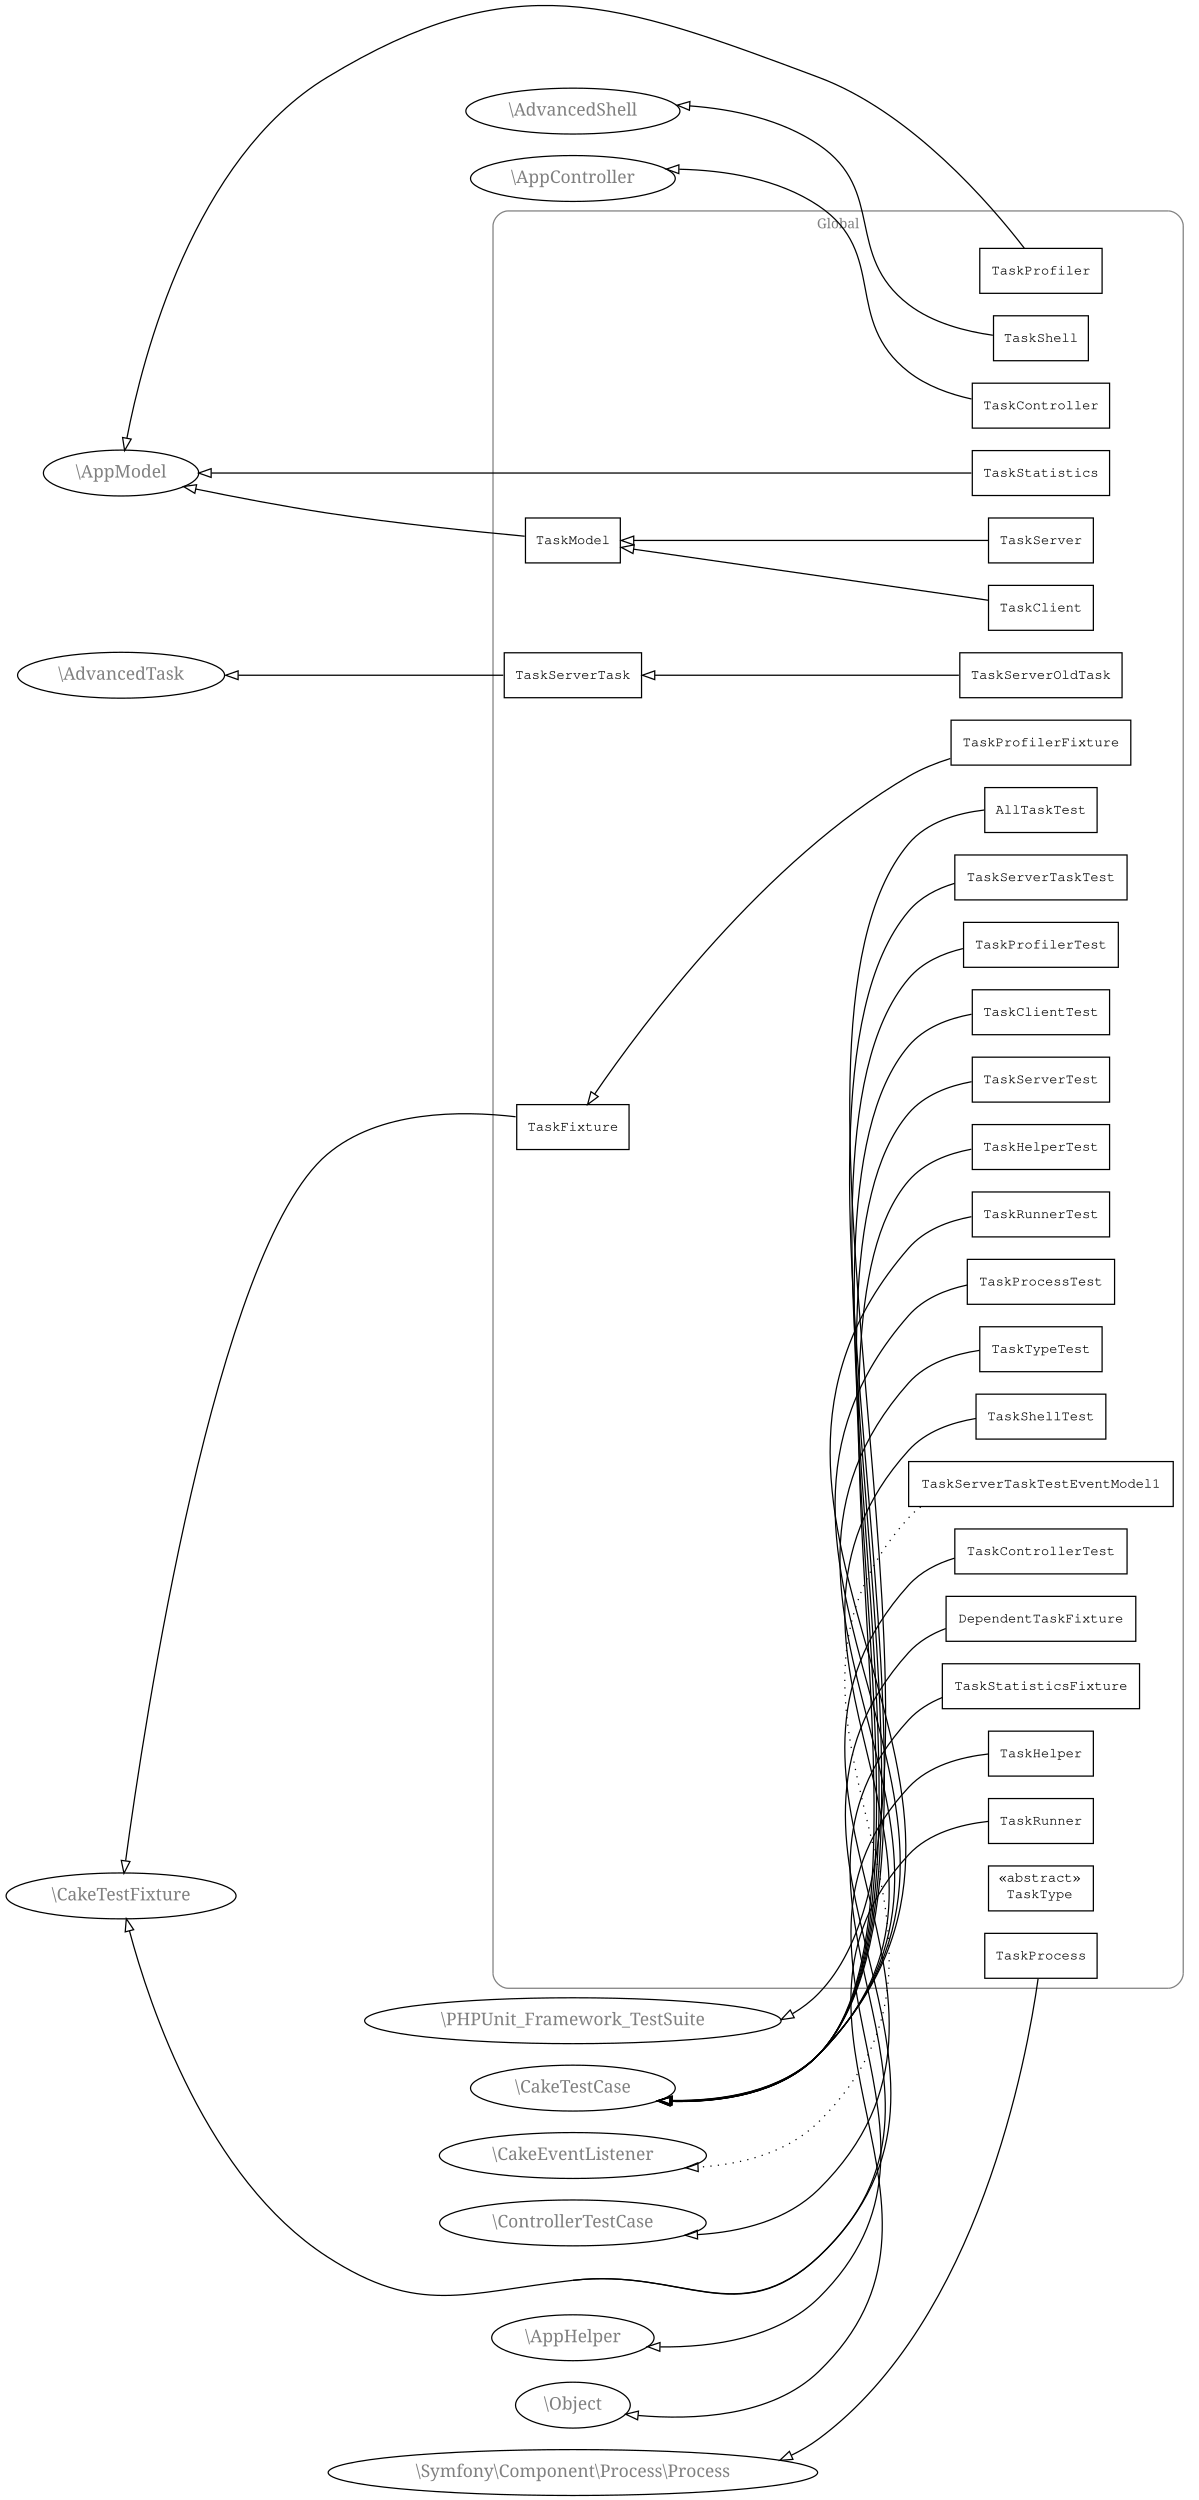
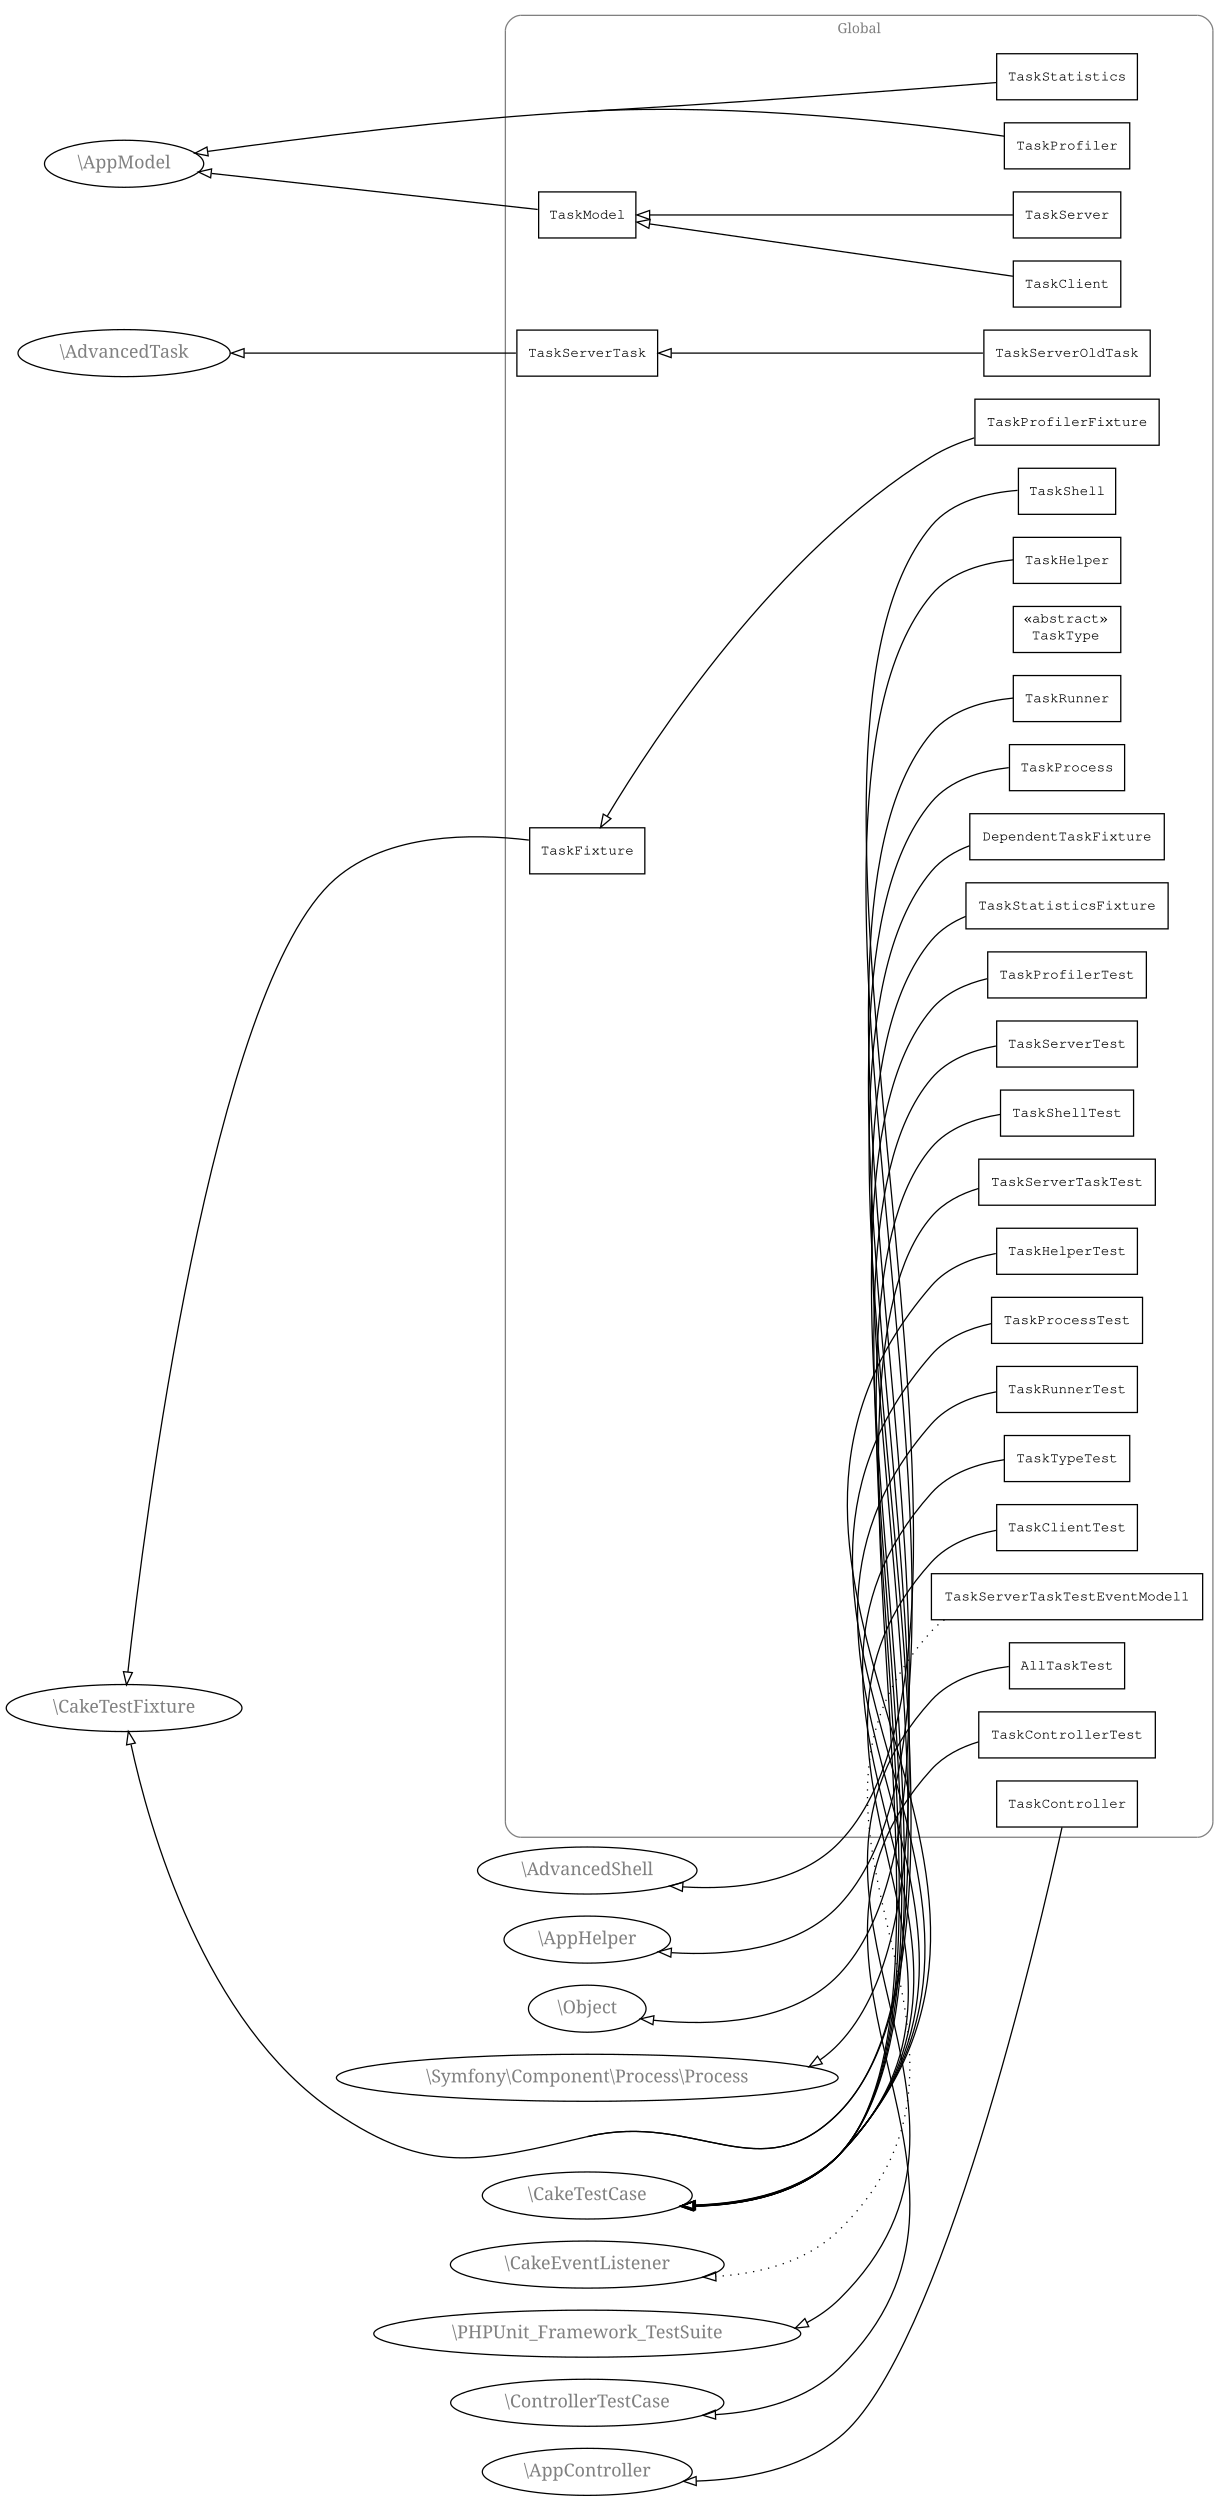
- <svg xmlns="http://www.w3.org/2000/svg" width="960pt" height="2003pt" viewBox="0.00 0.00 960.00 2003.01">
-   <g id="graph1" class="graph" transform="scale(1 1) rotate(0) translate(4 1999.01)">
-     <polygon fill="white" stroke="white" points="-4,5 -4,-1999.01 957,-1999.01 957,5 -4,5" />
+ <svg xmlns="http://www.w3.org/2000/svg" width="960pt" height="1954pt" viewBox="0.00 0.00 960.00 1954.00">
+   <g id="graph1" class="graph" transform="scale(1 1) rotate(0) translate(4 1950)">
+     <polygon fill="white" stroke="white" points="-4,5 -4,-1950 957,-1950 957,5 -4,5" />
    <g id="graph2" class="cluster">
-       <polyline fill="none" stroke="gray" points="403,-406 932,-406 " />
-       <path fill="none" stroke="gray" d="M932,-406C938,-406 944,-412 944,-418" />
-       <polyline fill="none" stroke="gray" points="944,-418 944,-1818 " />
-       <path fill="none" stroke="gray" d="M944,-1818C944,-1824 938,-1830 932,-1830" />
-       <polyline fill="none" stroke="gray" points="932,-1830 403,-1830 " />
-       <path fill="none" stroke="gray" d="M403,-1830C397,-1830 391,-1824 391,-1818" />
-       <polyline fill="none" stroke="gray" points="391,-1818 391,-418 " />
-       <path fill="none" stroke="gray" d="M391,-418C391,-412 397,-406 403,-406" />
-       <text text-anchor="middle" x="667.5" y="-1816.1" font-family="Times Roman,serif" font-size="11.00" fill="gray">Global</text>
+       <polyline fill="none" stroke="gray" points="403,-514 932,-514 " />
+       <path fill="none" stroke="gray" d="M932,-514C938,-514 944,-520 944,-526" />
+       <polyline fill="none" stroke="gray" points="944,-526 944,-1926 " />
+       <path fill="none" stroke="gray" d="M944,-1926C944,-1932 938,-1938 932,-1938" />
+       <polyline fill="none" stroke="gray" points="932,-1938 403,-1938 " />
+       <path fill="none" stroke="gray" d="M403,-1938C397,-1938 391,-1932 391,-1926" />
+       <polyline fill="none" stroke="gray" points="391,-1926 391,-526 " />
+       <path fill="none" stroke="gray" d="M391,-526C391,-520 397,-514 403,-514" />
+       <text text-anchor="middle" x="667.5" y="-1924.1" font-family="Times Roman,serif" font-size="11.00" fill="gray">Global</text>
    </g>
    <g id="node2" class="node">
-       <polygon fill="none" stroke="black" points="868,-1746 792,-1746 792,-1710 868,-1710 868,-1746" />
-       <text text-anchor="middle" x="830" y="-1725.1" font-family="Courier,monospace" font-size="11.00">TaskShell</text>
+       <polygon fill="none" stroke="black" points="493,-1800 417,-1800 417,-1764 493,-1764 493,-1800" />
+       <text text-anchor="middle" x="455" y="-1779.1" font-family="Courier,monospace" font-size="11.00">TaskModel</text>
    </g>
    <g id="node32" class="node">
-       <ellipse fill="none" stroke="black" cx="455" cy="-1910" rx="85.768" ry="18.385" />
-       <text text-anchor="middle" x="455" y="-1906.4" font-family="Times Roman,serif" font-size="14.00" fill="gray">\AdvancedShell</text>
+       <ellipse fill="none" stroke="black" cx="93" cy="-1822" rx="62.225" ry="18.385" />
+       <text text-anchor="middle" x="93" y="-1818.4" font-family="Times Roman,serif" font-size="14.00" fill="gray">\AppModel</text>
    </g>
    <g id="edge3" class="edge">
-       <path fill="none" stroke="black" d="M791.47,-1730.41C769.793,-1733.46 743.293,-1740.21 724,-1755 672.193,-1794.7 705.97,-1846.29 652,-1883 622.124,-1903.32 583.746,-1911.54 548.813,-1914.15" />
-       <polygon fill="none" stroke="black" points="548.352,-1910.68 538.58,-1914.77 548.773,-1917.66 548.352,-1910.68" />
+       <path fill="none" stroke="black" d="M416.26,-1786.28C355.463,-1793 236.82,-1806.11 161.416,-1814.44" />
+       <polygon fill="none" stroke="black" points="160.629,-1811.01 151.074,-1815.58 161.398,-1817.96 160.629,-1811.01" />
    </g>
    <g id="node3" class="node">
-       <polygon fill="none" stroke="black" points="510,-1476 400,-1476 400,-1440 510,-1440 510,-1476" />
-       <text text-anchor="middle" x="455" y="-1455.1" font-family="Courier,monospace" font-size="11.00">TaskServerTask</text>
-     </g>
-     <g id="node34" class="node">
-       <ellipse fill="none" stroke="black" cx="93" cy="-1458" rx="82.939" ry="18.385" />
-       <text text-anchor="middle" x="93" y="-1454.4" font-family="Times Roman,serif" font-size="14.00" fill="gray">\AdvancedTask</text>
+       <polygon fill="none" stroke="black" points="872,-1800 788,-1800 788,-1764 872,-1764 872,-1800" />
+       <text text-anchor="middle" x="830" y="-1779.1" font-family="Courier,monospace" font-size="11.00">TaskServer</text>
    </g>
    <g id="edge5" class="edge">
-       <path fill="none" stroke="black" d="M399.231,-1458C342.732,-1458 254.302,-1458 186.965,-1458" />
-       <polygon fill="none" stroke="black" points="186.769,-1454.5 176.769,-1458 186.769,-1461.5 186.769,-1454.5" />
+       <path fill="none" stroke="black" d="M787.712,-1782C717.645,-1782 577.87,-1782 503.756,-1782" />
+       <polygon fill="none" stroke="black" points="503.748,-1778.5 493.748,-1782 503.748,-1785.5 503.748,-1778.5" />
    </g>
    <g id="node4" class="node">
-       <polygon fill="none" stroke="black" points="895,-1476 765,-1476 765,-1440 895,-1440 895,-1476" />
-       <text text-anchor="middle" x="830" y="-1455.1" font-family="Courier,monospace" font-size="11.00">TaskServerOldTask</text>
+       <polygon fill="none" stroke="black" points="885,-1908 775,-1908 775,-1872 885,-1872 885,-1908" />
+       <text text-anchor="middle" x="830" y="-1887.1" font-family="Courier,monospace" font-size="11.00">TaskStatistics</text>
    </g>
    <g id="edge7" class="edge">
-       <path fill="none" stroke="black" d="M764.251,-1458C695.82,-1458 589.27,-1458 520.815,-1458" />
-       <polygon fill="none" stroke="black" points="520.584,-1454.5 510.584,-1458 520.584,-1461.5 520.584,-1454.5" />
+       <path fill="none" stroke="black" d="M774.441,-1885.46C701.264,-1879.6 568.557,-1869.41 455,-1863" />
    </g>
    <g id="node5" class="node">
-       <polygon fill="none" stroke="black" points="885,-1692 775,-1692 775,-1656 885,-1656 885,-1692" />
-       <text text-anchor="middle" x="830" y="-1671.1" font-family="Courier,monospace" font-size="11.00">TaskController</text>
-     </g>
-     <g id="node37" class="node">
-       <ellipse fill="none" stroke="black" cx="455" cy="-1856" rx="82.024" ry="18.385" />
-       <text text-anchor="middle" x="455" y="-1852.4" font-family="Times Roman,serif" font-size="14.00" fill="gray">\AppController</text>
+       <polygon fill="none" stroke="black" points="879,-1854 781,-1854 781,-1818 879,-1818 879,-1854" />
+       <text text-anchor="middle" x="830" y="-1833.1" font-family="Courier,monospace" font-size="11.00">TaskProfiler</text>
    </g>
    <g id="edge9" class="edge">
-       <path fill="none" stroke="black" d="M774.39,-1679.32C756.881,-1683.19 738.38,-1689.79 724,-1701 670.982,-1742.32 707.744,-1796.44 652,-1834 619.652,-1855.8 577.33,-1862.6 540.208,-1863.42" />
-       <polygon fill="none" stroke="black" points="539.861,-1859.93 529.889,-1863.5 539.915,-1866.93 539.861,-1859.93" />
+       <path fill="none" stroke="black" d="M780.891,-1843.56C709.279,-1853.67 571.978,-1869.6 455,-1863" />
+       <path fill="none" stroke="black" d="M455,-1863C351.025,-1857.13 231.048,-1841.85 158.666,-1831.69" />
+       <polygon fill="none" stroke="black" points="158.731,-1828.17 148.339,-1830.23 157.751,-1835.1 158.731,-1828.17" />
    </g>
    <g id="node6" class="node">
-       <polygon fill="none" stroke="black" points="879,-1800 781,-1800 781,-1764 879,-1764 879,-1800" />
-       <text text-anchor="middle" x="830" y="-1779.1" font-family="Courier,monospace" font-size="11.00">TaskProfiler</text>
-     </g>
-     <g id="node39" class="node">
-       <ellipse fill="none" stroke="black" cx="93" cy="-1620" rx="62.225" ry="18.385" />
-       <text text-anchor="middle" x="93" y="-1616.4" font-family="Times Roman,serif" font-size="14.00" fill="gray">\AppModel</text>
+       <polygon fill="none" stroke="black" points="872,-1746 788,-1746 788,-1710 872,-1710 872,-1746" />
+       <text text-anchor="middle" x="830" y="-1725.1" font-family="Courier,monospace" font-size="11.00">TaskClient</text>
    </g>
    <g id="edge11" class="edge">
-       <path fill="none" stroke="black" d="M816.63,-1800.23C789.954,-1834.87 726.257,-1909.2 652,-1937 488.004,-1998.4 407.702,-2027.85 258,-1937 150.98,-1872.06 110.161,-1712.57 97.669,-1647.91" />
-       <polygon fill="none" stroke="black" points="101.101,-1647.22 95.839,-1638.02 94.218,-1648.49 101.101,-1647.22" />
+       <path fill="none" stroke="black" d="M787.712,-1734.09C717.645,-1744.18 577.87,-1764.31 503.756,-1774.98" />
+       <polygon fill="none" stroke="black" points="503.147,-1771.53 493.748,-1776.42 504.145,-1778.46 503.147,-1771.53" />
    </g>
    <g id="node7" class="node">
-       <polygon fill="none" stroke="black" points="493,-1584 417,-1584 417,-1548 493,-1548 493,-1584" />
-       <text text-anchor="middle" x="455" y="-1563.1" font-family="Courier,monospace" font-size="11.00">TaskModel</text>
+       <polygon fill="none" stroke="black" points="510,-1692 400,-1692 400,-1656 510,-1656 510,-1692" />
+       <text text-anchor="middle" x="455" y="-1671.1" font-family="Courier,monospace" font-size="11.00">TaskServerTask</text>
+     </g>
+     <g id="node38" class="node">
+       <ellipse fill="none" stroke="black" cx="93" cy="-1674" rx="82.939" ry="18.385" />
+       <text text-anchor="middle" x="93" y="-1670.4" font-family="Times Roman,serif" font-size="14.00" fill="gray">\AdvancedTask</text>
    </g>
    <g id="edge13" class="edge">
-       <path fill="none" stroke="black" d="M416.376,-1569.39C376.57,-1573.1 312.773,-1579.64 258,-1588 222.991,-1593.34 184.092,-1600.81 152.86,-1607.19" />
-       <polygon fill="none" stroke="black" points="152.092,-1603.77 143.003,-1609.22 153.504,-1610.63 152.092,-1603.77" />
+       <path fill="none" stroke="black" d="M399.231,-1674C342.732,-1674 254.302,-1674 186.965,-1674" />
+       <polygon fill="none" stroke="black" points="186.769,-1670.5 176.769,-1674 186.769,-1677.5 186.769,-1670.5" />
    </g>
    <g id="node8" class="node">
-       <polygon fill="none" stroke="black" points="885,-1638 775,-1638 775,-1602 885,-1602 885,-1638" />
-       <text text-anchor="middle" x="830" y="-1617.1" font-family="Courier,monospace" font-size="11.00">TaskStatistics</text>
+       <polygon fill="none" stroke="black" points="895,-1692 765,-1692 765,-1656 895,-1656 895,-1692" />
+       <text text-anchor="middle" x="830" y="-1671.1" font-family="Courier,monospace" font-size="11.00">TaskServerOldTask</text>
    </g>
    <g id="edge15" class="edge">
-       <path fill="none" stroke="black" d="M774.303,-1620C642.656,-1620 312.344,-1620 165.419,-1620" />
-       <polygon fill="none" stroke="black" points="165.163,-1616.5 155.163,-1620 165.163,-1623.5 165.163,-1616.5" />
+       <path fill="none" stroke="black" d="M764.251,-1674C695.82,-1674 589.27,-1674 520.815,-1674" />
+       <polygon fill="none" stroke="black" points="520.584,-1670.5 510.584,-1674 520.584,-1677.5 520.584,-1670.5" />
    </g>
    <g id="node9" class="node">
-       <polygon fill="none" stroke="black" points="872,-1584 788,-1584 788,-1548 872,-1548 872,-1584" />
-       <text text-anchor="middle" x="830" y="-1563.1" font-family="Courier,monospace" font-size="11.00">TaskServer</text>
+       <polygon fill="none" stroke="black" points="868,-1584 792,-1584 792,-1548 868,-1548 868,-1584" />
+       <text text-anchor="middle" x="830" y="-1563.1" font-family="Courier,monospace" font-size="11.00">TaskShell</text>
+     </g>
+     <g id="node41" class="node">
+       <ellipse fill="none" stroke="black" cx="455" cy="-488" rx="85.768" ry="18.385" />
+       <text text-anchor="middle" x="455" y="-484.4" font-family="Times Roman,serif" font-size="14.00" fill="gray">\AdvancedShell</text>
    </g>
    <g id="edge17" class="edge">
-       <path fill="none" stroke="black" d="M787.712,-1566C717.645,-1566 577.87,-1566 503.756,-1566" />
-       <polygon fill="none" stroke="black" points="503.748,-1562.5 493.748,-1566 503.748,-1569.5 503.748,-1562.5" />
+       <path fill="none" stroke="black" d="M791.314,-1566.72C768.165,-1564.92 740.186,-1558.39 724,-1539 577.098,-1363.03 810.701,-675.404 652,-510 621.294,-477.998 571.579,-472.641 529.775,-475.212" />
+       <polygon fill="none" stroke="black" points="529.311,-471.738 519.611,-475.999 529.852,-478.717 529.311,-471.738" />
    </g>
    <g id="node10" class="node">
      <polygon fill="none" stroke="black" points="872,-1530 788,-1530 788,-1494 872,-1494 872,-1530" />
-       <text text-anchor="middle" x="830" y="-1509.1" font-family="Courier,monospace" font-size="11.00">TaskClient</text>
+       <text text-anchor="middle" x="830" y="-1509.1" font-family="Courier,monospace" font-size="11.00">TaskHelper</text>
+     </g>
+     <g id="node43" class="node">
+       <ellipse fill="none" stroke="black" cx="455" cy="-434" rx="65.054" ry="18.385" />
+       <text text-anchor="middle" x="455" y="-430.4" font-family="Times Roman,serif" font-size="14.00" fill="gray">\AppHelper</text>
    </g>
    <g id="edge19" class="edge">
-       <path fill="none" stroke="black" d="M787.712,-1518.09C717.645,-1528.18 577.87,-1548.31 503.756,-1558.98" />
-       <polygon fill="none" stroke="black" points="503.147,-1555.53 493.748,-1560.42 504.145,-1562.46 503.147,-1555.53" />
+       <path fill="none" stroke="black" d="M787.89,-1512.42C765.461,-1510.25 739.398,-1503.44 724,-1485 577.779,-1309.91 807.893,-627.538 652,-461 619.349,-426.119 564.421,-421.062 520.847,-423.777" />
+       <polygon fill="none" stroke="black" points="520.305,-420.308 510.604,-424.568 520.844,-427.287 520.305,-420.308" />
    </g>
    <g id="node11" class="node">
+       <polygon fill="none" stroke="black" points="872,-1422 788,-1422 788,-1386 872,-1386 872,-1422" />
+       <text text-anchor="middle" x="830" y="-1401.1" font-family="Courier,monospace" font-size="11.00">TaskRunner</text>
+     </g>
+     <g id="node45" class="node">
+       <ellipse fill="none" stroke="black" cx="455" cy="-380" rx="45.962" ry="18.385" />
+       <text text-anchor="middle" x="455" y="-376.4" font-family="Times Roman,serif" font-size="14.00" fill="gray">\Object</text>
+     </g>
+     <g id="edge21" class="edge">
+       <path fill="none" stroke="black" d="M787.917,-1404.39C765.498,-1402.22 739.434,-1395.41 724,-1377 585.128,-1211.37 800.02,-564.513 652,-407 615.703,-368.375 552.08,-366.369 506.967,-370.951" />
+       <polygon fill="none" stroke="black" points="506.316,-367.503 496.784,-372.128 507.119,-374.457 506.316,-367.503" />
+     </g>
+     <g id="node12" class="node">
+       <polygon fill="none" stroke="black" points="872,-1476 788,-1476 788,-1440 872,-1440 872,-1476" />
+       <text text-anchor="start" x="796" y="-1463.43" font-family="Courier,monospace" font-size="11.00">«abstract»</text>
+       <text text-anchor="start" x="802.5" y="-1450.23" font-family="Courier,monospace" font-size="11.00">TaskType</text>
+     </g>
+     <g id="node13" class="node">
      <polygon fill="none" stroke="black" points="875,-1368 785,-1368 785,-1332 875,-1332 875,-1368" />
-       <text text-anchor="middle" x="830" y="-1347.1" font-family="Courier,monospace" font-size="11.00">AllTaskTest</text>
-     </g>
-     <g id="node45" class="node">
-       <ellipse fill="none" stroke="black" cx="455" cy="-380" rx="166.877" ry="18.385" />
-       <text text-anchor="middle" x="455" y="-376.4" font-family="Times Roman,serif" font-size="14.00" fill="gray">\PHPUnit_Framework_TestSuite</text>
-     </g>
-     <g id="edge21" class="edge">
-       <path fill="none" stroke="black" d="M784.463,-1350C762.884,-1347.46 738.676,-1340.43 724,-1323 591.795,-1165.95 794.733,-549.552 652,-402 645.723,-395.511 638.663,-390.121 631.048,-385.673" />
-       <polygon fill="none" stroke="black" points="632.35,-382.404 621.866,-380.874 629.108,-388.608 632.35,-382.404" />
-     </g>
-     <g id="node12" class="node">
-       <polygon fill="none" stroke="black" points="882,-882 778,-882 778,-846 882,-846 882,-882" />
-       <text text-anchor="middle" x="830" y="-861.1" font-family="Courier,monospace" font-size="11.00">TaskShellTest</text>
+       <text text-anchor="middle" x="830" y="-1347.1" font-family="Courier,monospace" font-size="11.00">TaskProcess</text>
    </g>
    <g id="node47" class="node">
-       <ellipse fill="none" stroke="black" cx="455" cy="-326" rx="82.024" ry="18.385" />
-       <text text-anchor="middle" x="455" y="-322.4" font-family="Times Roman,serif" font-size="14.00" fill="gray">\CakeTestCase</text>
+       <ellipse fill="none" stroke="black" cx="455" cy="-326" rx="196.075" ry="18.385" />
+       <text text-anchor="middle" x="455" y="-322.4" font-family="Times Roman,serif" font-size="14.00" fill="gray">\Symfony\Component\Process\Process</text>
    </g>
    <g id="edge23" class="edge">
-       <path fill="none" stroke="black" d="M777.915,-862.533C758.371,-859.271 737.619,-852.08 724,-837 578.238,-675.599 806.66,-505.896 652,-353 621.787,-323.131 575.093,-315.741 534.748,-316.119" />
-       <polygon fill="none" stroke="black" points="534.551,-312.623 524.642,-316.374 534.727,-319.621 534.551,-312.623" />
-     </g>
-     <g id="node13" class="node">
-       <polygon fill="none" stroke="black" points="899,-1314 761,-1314 761,-1278 899,-1278 899,-1314" />
-       <text text-anchor="middle" x="830" y="-1293.1" font-family="Courier,monospace" font-size="11.00">TaskServerTaskTest</text>
+       <path fill="none" stroke="black" d="M784.434,-1350.02C762.847,-1347.49 738.641,-1340.46 724,-1323 585.128,-1157.37 800.02,-510.513 652,-353 647.423,-348.13 642.412,-343.842 637.059,-340.076" />
+       <polygon fill="none" stroke="black" points="638.698,-336.972 628.377,-334.579 634.954,-342.886 638.698,-336.972" />
+     </g>
+     <g id="node14" class="node">
+       <polygon fill="none" stroke="black" points="906,-1314 754,-1314 754,-1278 906,-1278 906,-1314" />
+       <text text-anchor="middle" x="830" y="-1293.1" font-family="Courier,monospace" font-size="11.00">DependentTaskFixture</text>
+     </g>
+     <g id="node49" class="node">
+       <ellipse fill="none" stroke="black" cx="93" cy="-615" rx="92.13" ry="18.385" />
+       <text text-anchor="middle" x="93" y="-611.4" font-family="Times Roman,serif" font-size="14.00" fill="gray">\CakeTestFixture</text>
    </g>
    <g id="edge25" class="edge">
-       <path fill="none" stroke="black" d="M760.816,-1291.26C746.762,-1287.08 733.419,-1280.18 724,-1269 592.475,-1112.82 792.15,-501.489 652,-353 622.12,-321.342 573.876,-314.321 532.611,-315.348" />
-       <polygon fill="none" stroke="black" points="532.409,-311.853 522.56,-315.756 532.694,-318.847 532.409,-311.853" />
-     </g>
-     <g id="node14" class="node">
-       <polygon fill="none" stroke="black" points="936,-828 724,-828 724,-792 936,-792 936,-828" />
-       <text text-anchor="middle" x="830" y="-807.1" font-family="Courier,monospace" font-size="11.00">TaskServerTaskTestEventModel1</text>
-     </g>
-     <g id="node50" class="node">
-       <ellipse fill="none" stroke="black" cx="455" cy="-272" rx="106.98" ry="18.385" />
-       <text text-anchor="middle" x="455" y="-268.4" font-family="Times Roman,serif" font-size="14.00" fill="gray">\CakeEventListener</text>
+       <path fill="none" stroke="black" d="M753.74,-1288.94C742.338,-1284.66 731.809,-1278.31 724,-1269 585.128,-1103.37 803.145,-453.516 652,-299 590.491,-236.119 540.628,-300.126 455,-280" />
+     </g>
+     <g id="node15" class="node">
+       <polygon fill="none" stroke="black" points="902,-1638 758,-1638 758,-1602 902,-1602 902,-1638" />
+       <text text-anchor="middle" x="830" y="-1617.1" font-family="Courier,monospace" font-size="11.00">TaskProfilerFixture</text>
+     </g>
+     <g id="node17" class="node">
+       <polygon fill="none" stroke="black" points="500,-1303 410,-1303 410,-1267 500,-1267 500,-1303" />
+       <text text-anchor="middle" x="455" y="-1282.1" font-family="Courier,monospace" font-size="11.00">TaskFixture</text>
    </g>
    <g id="edge27" class="edge">
-       <path fill="none" stroke="black" stroke-dasharray="1,5" d="M733.688,-791.67C730.185,-789.119 726.927,-786.242 724,-783 578.238,-621.599 806.66,-451.896 652,-299 626.863,-274.15 590.319,-264.859 555.514,-262.656" />
-       <polygon fill="none" stroke="black" points="555.415,-259.148 545.27,-262.203 555.105,-266.142 555.415,-259.148" />
-     </g>
-     <g id="node15" class="node">
-       <polygon fill="none" stroke="black" points="899,-774 761,-774 761,-738 899,-738 899,-774" />
-       <text text-anchor="middle" x="830" y="-753.1" font-family="Courier,monospace" font-size="11.00">TaskControllerTest</text>
-     </g>
-     <g id="node52" class="node">
-       <ellipse fill="none" stroke="black" cx="455" cy="-218" rx="106.773" ry="18.385" />
-       <text text-anchor="middle" x="455" y="-214.4" font-family="Times Roman,serif" font-size="14.00" fill="gray">\ControllerTestCase</text>
+       <path fill="none" stroke="black" d="M757.478,-1607.78C745.788,-1604.08 734.192,-1599.27 724,-1593 603.15,-1518.71 507.076,-1372.76 470.723,-1312.26" />
+       <polygon fill="none" stroke="black" points="473.522,-1310.12 465.407,-1303.31 467.504,-1313.7 473.522,-1310.12" />
+     </g>
+     <g id="node16" class="node">
+       <polygon fill="none" stroke="black" points="909,-1260 751,-1260 751,-1224 909,-1224 909,-1260" />
+       <text text-anchor="middle" x="830" y="-1239.1" font-family="Courier,monospace" font-size="11.00">TaskStatisticsFixture</text>
    </g>
    <g id="edge29" class="edge">
-       <path fill="none" stroke="black" d="M760.827,-750.612C746.945,-746.442 733.673,-739.711 724,-729 578.238,-567.599 806.66,-397.896 652,-245 626.751,-220.039 589.994,-210.776 555.05,-208.627" />
-       <polygon fill="none" stroke="black" points="554.907,-205.118 544.767,-208.19 554.61,-212.112 554.907,-205.118" />
-     </g>
-     <g id="node16" class="node">
-       <polygon fill="none" stroke="black" points="892,-1260 768,-1260 768,-1224 892,-1224 892,-1260" />
-       <text text-anchor="middle" x="830" y="-1239.1" font-family="Courier,monospace" font-size="11.00">TaskProfilerTest</text>
+       <path fill="none" stroke="black" d="M750.854,-1233.76C740.577,-1229.52 731.156,-1223.5 724,-1215 592.475,-1058.82 795.095,-444.652 652,-299 590.355,-236.253 540.628,-300.126 455,-280" />
+       <path fill="none" stroke="black" d="M455,-280C369.372,-259.874 330.95,-249.852 258,-299 155.136,-368.301 112.206,-522.755 98.411,-586.57" />
+       <polygon fill="none" stroke="black" points="94.914,-586.198 96.304,-596.701 101.767,-587.623 94.914,-586.198" />
    </g>
    <g id="edge31" class="edge">
-       <path fill="none" stroke="black" d="M767.466,-1238.99C751.057,-1235.1 734.919,-1227.9 724,-1215 599.82,-1068.27 784.281,-492.467 652,-353 622.152,-321.531 574.151,-314.447 533.005,-315.393" />
-       <polygon fill="none" stroke="black" points="532.837,-311.897 522.98,-315.782 533.109,-318.892 532.837,-311.897" />
-     </g>
-     <g id="node17" class="node">
-       <polygon fill="none" stroke="black" points="885,-1206 775,-1206 775,-1170 885,-1170 885,-1206" />
-       <text text-anchor="middle" x="830" y="-1185.1" font-family="Courier,monospace" font-size="11.00">TaskClientTest</text>
+       <path fill="none" stroke="black" d="M409.359,-1293.39C365.269,-1298.71 299.269,-1298.93 258,-1263 161.199,-1178.72 108.522,-756.596 95.964,-643.121" />
+       <polygon fill="none" stroke="black" points="99.437,-642.687 94.874,-633.125 92.479,-643.446 99.437,-642.687" />
+     </g>
+     <g id="node18" class="node">
+       <polygon fill="none" stroke="black" points="885,-774 775,-774 775,-738 885,-738 885,-774" />
+       <text text-anchor="middle" x="830" y="-753.1" font-family="Courier,monospace" font-size="11.00">TaskClientTest</text>
+     </g>
+     <g id="node54" class="node">
+       <ellipse fill="none" stroke="black" cx="455" cy="-234" rx="82.024" ry="18.385" />
+       <text text-anchor="middle" x="455" y="-230.4" font-family="Times Roman,serif" font-size="14.00" fill="gray">\CakeTestCase</text>
    </g>
    <g id="edge33" class="edge">
-       <path fill="none" stroke="black" d="M774.427,-1186.41C755.743,-1182.96 736.493,-1175.68 724,-1161 607.163,-1023.72 776.416,-483.449 652,-353 622.065,-321.614 574.062,-314.532 532.937,-315.458" />
-       <polygon fill="none" stroke="black" points="532.777,-311.961 522.918,-315.841 533.045,-318.956 532.777,-311.961" />
-     </g>
-     <g id="node18" class="node">
+       <path fill="none" stroke="black" d="M774.393,-753.848C755.933,-750.317 736.838,-743.122 724,-729 583.913,-574.908 798.757,-413.752 652,-266 623.135,-236.94 578.923,-227.894 539.692,-226.575" />
+       <polygon fill="none" stroke="black" points="539.633,-223.074 529.573,-226.398 539.511,-230.073 539.633,-223.074" />
+     </g>
+     <g id="node19" class="node">
+       <polygon fill="none" stroke="black" points="892,-1206 768,-1206 768,-1170 892,-1170 892,-1206" />
+       <text text-anchor="middle" x="830" y="-1185.1" font-family="Courier,monospace" font-size="11.00">TaskProfilerTest</text>
+     </g>
+     <g id="edge35" class="edge">
+       <path fill="none" stroke="black" d="M767.441,-1185.01C751.031,-1181.12 734.899,-1173.92 724,-1161 595.332,-1008.5 787.28,-412.67 652,-266 623.521,-235.124 577.839,-226.314 537.632,-225.596" />
+       <polygon fill="none" stroke="black" points="537.548,-222.096 527.542,-225.579 537.536,-229.096 537.548,-222.096" />
+     </g>
+     <g id="node20" class="node">
      <polygon fill="none" stroke="black" points="885,-1152 775,-1152 775,-1116 885,-1116 885,-1152" />
      <text text-anchor="middle" x="830" y="-1131.1" font-family="Courier,monospace" font-size="11.00">TaskServerTest</text>
    </g>
-     <g id="edge35" class="edge">
-       <path fill="none" stroke="black" d="M774.478,-1132.36C755.798,-1128.91 736.539,-1121.64 724,-1107 614.503,-979.167 768.554,-474.434 652,-353 622.14,-321.89 574.516,-314.711 533.573,-315.517" />
-       <polygon fill="none" stroke="black" points="533.191,-312.028 523.323,-315.884 533.442,-319.024 533.191,-312.028" />
-     </g>
-     <g id="node19" class="node">
-       <polygon fill="none" stroke="black" points="885,-1098 775,-1098 775,-1062 885,-1062 885,-1098" />
-       <text text-anchor="middle" x="830" y="-1077.1" font-family="Courier,monospace" font-size="11.00">TaskHelperTest</text>
-     </g>
    <g id="edge37" class="edge">
-       <path fill="none" stroke="black" d="M774.26,-1078.26C755.673,-1074.79 736.531,-1067.52 724,-1053 621.839,-934.608 760.695,-465.423 652,-353 622.027,-321.999 574.4,-314.823 533.484,-315.603" />
-       <polygon fill="none" stroke="black" points="533.112,-312.113 523.241,-315.963 533.358,-319.109 533.112,-312.113" />
-     </g>
-     <g id="node20" class="node">
-       <polygon fill="none" stroke="black" points="885,-1044 775,-1044 775,-1008 885,-1008 885,-1044" />
-       <text text-anchor="middle" x="830" y="-1023.1" font-family="Courier,monospace" font-size="11.00">TaskRunnerTest</text>
+       <path fill="none" stroke="black" d="M774.399,-1132.43C755.712,-1128.99 736.467,-1121.7 724,-1107 602.676,-963.948 779.525,-403.553 652,-266 623.551,-235.314 578.103,-226.458 538.025,-225.665" />
+       <polygon fill="none" stroke="black" points="537.978,-222.165 527.965,-225.629 537.952,-229.165 537.978,-222.165" />
+     </g>
+     <g id="node21" class="node">
+       <polygon fill="none" stroke="black" points="882,-1098 778,-1098 778,-1062 882,-1062 882,-1098" />
+       <text text-anchor="middle" x="830" y="-1077.1" font-family="Courier,monospace" font-size="11.00">TaskShellTest</text>
    </g>
    <g id="edge39" class="edge">
-       <path fill="none" stroke="black" d="M774.328,-1024.2C755.748,-1020.72 736.592,-1013.47 724,-999 534.34,-781.088 853.684,-559.834 652,-353 622.006,-322.24 574.617,-315.007 533.834,-315.695" />
-       <polygon fill="none" stroke="black" points="533.502,-312.204 523.622,-316.031 533.732,-319.2 533.502,-312.204" />
-     </g>
-     <g id="node21" class="node">
-       <polygon fill="none" stroke="black" points="889,-990 771,-990 771,-954 889,-954 889,-990" />
-       <text text-anchor="middle" x="830" y="-969.1" font-family="Courier,monospace" font-size="11.00">TaskProcessTest</text>
+       <path fill="none" stroke="black" d="M777.752,-1078.96C758.063,-1075.78 737.25,-1068.53 724,-1053 610.018,-919.395 771.773,-394.439 652,-266 623.462,-235.397 578.008,-226.546 537.95,-225.735" />
+       <polygon fill="none" stroke="black" points="537.91,-222.235 527.896,-225.693 537.881,-229.235 537.91,-222.235" />
+     </g>
+     <g id="node22" class="node">
+       <polygon fill="none" stroke="black" points="899,-1044 761,-1044 761,-1008 899,-1008 899,-1044" />
+       <text text-anchor="middle" x="830" y="-1023.1" font-family="Courier,monospace" font-size="11.00">TaskServerTaskTest</text>
    </g>
    <g id="edge41" class="edge">
-       <path fill="none" stroke="black" d="M770.816,-969.413C753.395,-965.684 735.85,-958.478 724,-945 548.99,-745.945 837.991,-541.836 652,-353 621.964,-322.505 574.809,-315.216 534.165,-315.808" />
-       <polygon fill="none" stroke="black" points="533.875,-312.315 523.986,-316.118 534.088,-319.311 533.875,-312.315" />
-     </g>
-     <g id="node22" class="node">
-       <polygon fill="none" stroke="black" points="879,-936 781,-936 781,-900 879,-900 879,-936" />
-       <text text-anchor="middle" x="830" y="-915.1" font-family="Courier,monospace" font-size="11.00">TaskTypeTest</text>
+       <path fill="none" stroke="black" d="M760.975,-1021.13C746.914,-1016.95 733.528,-1010.09 724,-999 617.356,-874.839 764.025,-385.328 652,-266 623.469,-235.609 578.247,-226.715 538.323,-225.825" />
+       <polygon fill="none" stroke="black" points="538.322,-222.325 528.301,-225.763 538.279,-229.325 538.322,-222.325" />
+     </g>
+     <g id="node23" class="node">
+       <polygon fill="none" stroke="black" points="936,-720 724,-720 724,-684 936,-684 936,-720" />
+       <text text-anchor="middle" x="830" y="-699.1" font-family="Courier,monospace" font-size="11.00">TaskServerTaskTestEventModel1</text>
+     </g>
+     <g id="node60" class="node">
+       <ellipse fill="none" stroke="black" cx="455" cy="-180" rx="106.98" ry="18.385" />
+       <text text-anchor="middle" x="455" y="-176.4" font-family="Times Roman,serif" font-size="14.00" fill="gray">\CakeEventListener</text>
    </g>
    <g id="edge43" class="edge">
-       <path fill="none" stroke="black" d="M780.808,-917.104C760.393,-914.107 738.203,-906.96 724,-891 563.624,-710.784 822.314,-523.855 652,-353 621.894,-322.798 574.971,-315.457 534.472,-315.946" />
-       <polygon fill="none" stroke="black" points="534.227,-312.451 524.328,-316.23 534.423,-319.449 534.227,-312.451" />
-     </g>
-     <g id="node23" class="node">
-       <polygon fill="none" stroke="black" points="906,-720 754,-720 754,-684 906,-684 906,-720" />
-       <text text-anchor="middle" x="830" y="-699.1" font-family="Courier,monospace" font-size="11.00">DependentTaskFixture</text>
-     </g>
-     <g id="node61" class="node">
-       <ellipse fill="none" stroke="black" cx="93" cy="-480" rx="92.13" ry="18.385" />
-       <text text-anchor="middle" x="93" y="-476.4" font-family="Times Roman,serif" font-size="14.00" fill="gray">\CakeTestFixture</text>
+       <path fill="none" stroke="black" stroke-dasharray="1,5" d="M734.167,-683.983C730.484,-681.354 727.063,-678.375 724,-675 582.562,-519.169 802.027,-354.58 652,-207 626.857,-182.267 590.407,-172.975 555.679,-170.739" />
+       <polygon fill="none" stroke="black" points="555.606,-167.232 545.458,-170.274 555.288,-174.224 555.606,-167.232" />
+     </g>
+     <g id="node24" class="node">
+       <polygon fill="none" stroke="black" points="875,-666 785,-666 785,-630 875,-630 875,-666" />
+       <text text-anchor="middle" x="830" y="-645.1" font-family="Courier,monospace" font-size="11.00">AllTaskTest</text>
+     </g>
+     <g id="node62" class="node">
+       <ellipse fill="none" stroke="black" cx="455" cy="-126" rx="166.877" ry="18.385" />
+       <text text-anchor="middle" x="455" y="-122.4" font-family="Times Roman,serif" font-size="14.00" fill="gray">\PHPUnit_Framework_TestSuite</text>
    </g>
    <g id="edge45" class="edge">
-       <path fill="none" stroke="black" d="M753.772,-694.24C742.51,-690.023 732.019,-683.879 724,-675 578.238,-513.599 809.691,-340.768 652,-191 588.22,-130.425 542.405,-181.883 455,-172" />
-     </g>
-     <g id="node24" class="node">
-       <polygon fill="none" stroke="black" points="902,-1422 758,-1422 758,-1386 902,-1386 902,-1422" />
-       <text text-anchor="middle" x="830" y="-1401.1" font-family="Courier,monospace" font-size="11.00">TaskProfilerFixture</text>
+       <path fill="none" stroke="black" d="M784.469,-647.456C763.16,-644.744 739.188,-637.734 724,-621 582.562,-465.169 802.027,-300.58 652,-153 644.447,-145.57 635.873,-139.534 626.632,-134.663" />
+       <polygon fill="none" stroke="black" points="628.112,-131.491 617.58,-130.343 625.098,-137.809 628.112,-131.491" />
    </g>
    <g id="node25" class="node">
-       <polygon fill="none" stroke="black" points="500,-1114 410,-1114 410,-1078 500,-1078 500,-1114" />
-       <text text-anchor="middle" x="455" y="-1093.1" font-family="Courier,monospace" font-size="11.00">TaskFixture</text>
+       <polygon fill="none" stroke="black" points="885,-990 775,-990 775,-954 885,-954 885,-990" />
+       <text text-anchor="middle" x="830" y="-969.1" font-family="Courier,monospace" font-size="11.00">TaskHelperTest</text>
    </g>
    <g id="edge47" class="edge">
-       <path fill="none" stroke="black" d="M757.439,-1391.3C745.814,-1387.65 734.251,-1382.98 724,-1377 608.564,-1309.63 510.839,-1178.48 472.434,-1122.43" />
-       <polygon fill="none" stroke="black" points="475.295,-1120.41 466.786,-1114.1 469.502,-1124.34 475.295,-1120.41" />
+       <path fill="none" stroke="black" d="M774.285,-970.24C755.701,-966.763 736.553,-959.502 724,-945 525.381,-715.557 860.561,-486.445 652,-266 623.352,-235.719 578.123,-226.832 538.225,-225.918" />
+       <polygon fill="none" stroke="black" points="538.233,-222.418 528.209,-225.849 538.185,-229.418 538.233,-222.418" />
+     </g>
+     <g id="node26" class="node">
+       <polygon fill="none" stroke="black" points="889,-936 771,-936 771,-900 889,-900 889,-936" />
+       <text text-anchor="middle" x="830" y="-915.1" font-family="Courier,monospace" font-size="11.00">TaskProcessTest</text>
    </g>
    <g id="edge49" class="edge">
-       <path fill="none" stroke="black" d="M409.109,-1104.25C365.147,-1109.38 299.524,-1109.37 258,-1074 168.593,-997.844 111.217,-615.717 96.66,-508.191" />
-       <polygon fill="none" stroke="black" points="100.106,-507.556 95.312,-498.108 93.168,-508.484 100.106,-507.556" />
-     </g>
-     <g id="node26" class="node">
-       <polygon fill="none" stroke="black" points="909,-666 751,-666 751,-630 909,-630 909,-666" />
-       <text text-anchor="middle" x="830" y="-645.1" font-family="Courier,monospace" font-size="11.00">TaskStatisticsFixture</text>
+       <path fill="none" stroke="black" d="M770.765,-915.457C753.341,-911.731 735.807,-904.515 724,-891 540.039,-680.423 845.084,-468.245 652,-266 623.386,-236.028 578.515,-227.076 538.821,-226.045" />
+       <polygon fill="none" stroke="black" points="538.619,-222.543 528.586,-225.947 538.552,-229.543 538.619,-222.543" />
+     </g>
+     <g id="node27" class="node">
+       <polygon fill="none" stroke="black" points="885,-882 775,-882 775,-846 885,-846 885,-882" />
+       <text text-anchor="middle" x="830" y="-861.1" font-family="Courier,monospace" font-size="11.00">TaskRunnerTest</text>
    </g>
    <g id="edge51" class="edge">
-       <path fill="none" stroke="black" d="M750.974,-638.97C740.811,-634.825 731.392,-629.037 724,-621 592.822,-478.383 793.712,-323.156 652,-191 587.671,-131.008 542.405,-181.883 455,-172" />
-       <path fill="none" stroke="black" d="M455,-172C367.595,-162.117 331.861,-143.231 258,-191 161.893,-253.157 115.721,-392.179 99.754,-451.88" />
-       <polygon fill="none" stroke="black" points="96.318,-451.184 97.2,-461.742 103.095,-452.939 96.318,-451.184" />
-     </g>
-     <g id="node27" class="node">
-       <polygon fill="none" stroke="black" points="872,-612 788,-612 788,-576 872,-576 872,-612" />
-       <text text-anchor="middle" x="830" y="-591.1" font-family="Courier,monospace" font-size="11.00">TaskHelper</text>
-     </g>
-     <g id="node66" class="node">
-       <ellipse fill="none" stroke="black" cx="455" cy="-126" rx="65.054" ry="18.385" />
-       <text text-anchor="middle" x="455" y="-122.4" font-family="Times Roman,serif" font-size="14.00" fill="gray">\AppHelper</text>
+       <path fill="none" stroke="black" d="M774.442,-862.103C755.874,-858.612 736.696,-851.377 724,-837 554.683,-645.274 829.621,-450.059 652,-266 623.336,-236.297 578.689,-227.309 539.142,-226.189" />
+       <polygon fill="none" stroke="black" points="538.985,-222.687 528.944,-226.067 538.901,-229.686 538.985,-222.687" />
+     </g>
+     <g id="node28" class="node">
+       <polygon fill="none" stroke="black" points="879,-828 781,-828 781,-792 879,-792 879,-828" />
+       <text text-anchor="middle" x="830" y="-807.1" font-family="Courier,monospace" font-size="11.00">TaskTypeTest</text>
    </g>
    <g id="edge53" class="edge">
-       <path fill="none" stroke="black" d="M787.818,-593.698C765.794,-591.249 740.143,-584.404 724,-567 598.483,-431.676 783.373,-287.647 652,-158 619.191,-125.622 567.283,-118.254 524.985,-118.645" />
-       <polygon fill="none" stroke="black" points="524.648,-115.152 514.735,-118.891 524.816,-122.15 524.648,-115.152" />
-     </g>
-     <g id="node28" class="node">
-       <polygon fill="none" stroke="black" points="872,-558 788,-558 788,-522 872,-522 872,-558" />
-       <text text-anchor="middle" x="830" y="-537.1" font-family="Courier,monospace" font-size="11.00">TaskRunner</text>
+       <path fill="none" stroke="black" d="M780.848,-809.068C760.441,-806.064 738.245,-798.922 724,-783 569.31,-610.104 814.177,-431.893 652,-266 623.256,-236.597 578.829,-227.578 539.435,-226.362" />
+       <polygon fill="none" stroke="black" points="539.326,-222.86 529.276,-226.214 539.224,-229.86 539.326,-222.86" />
+     </g>
+     <g id="node29" class="node">
+       <polygon fill="none" stroke="black" points="899,-612 761,-612 761,-576 899,-576 899,-612" />
+       <text text-anchor="middle" x="830" y="-591.1" font-family="Courier,monospace" font-size="11.00">TaskControllerTest</text>
    </g>
    <g id="node68" class="node">
-       <ellipse fill="none" stroke="black" cx="455" cy="-72" rx="45.962" ry="18.385" />
-       <text text-anchor="middle" x="455" y="-68.4" font-family="Times Roman,serif" font-size="14.00" fill="gray">\Object</text>
+       <ellipse fill="none" stroke="black" cx="455" cy="-72" rx="106.773" ry="18.385" />
+       <text text-anchor="middle" x="455" y="-68.4" font-family="Times Roman,serif" font-size="14.00" fill="gray">\ControllerTestCase</text>
    </g>
    <g id="edge55" class="edge">
-       <path fill="none" stroke="black" d="M787.804,-539.711C765.775,-537.266 740.125,-530.421 724,-513 597.136,-375.94 786.415,-228.663 652,-99 614.198,-62.535 551.744,-59.877 507.293,-63.722" />
-       <polygon fill="none" stroke="black" points="506.856,-60.248 497.254,-64.726 507.552,-67.213 506.856,-60.248" />
-     </g>
-     <g id="node29" class="node">
-       <polygon fill="none" stroke="black" points="872,-504 788,-504 788,-468 872,-468 872,-504" />
-       <text text-anchor="start" x="796" y="-491.433" font-family="Courier,monospace" font-size="11.00">«abstract»</text>
-       <text text-anchor="start" x="802.5" y="-478.233" font-family="Courier,monospace" font-size="11.00">TaskType</text>
+       <path fill="none" stroke="black" d="M760.866,-588.577C746.983,-584.408 733.7,-577.687 724,-567 582.562,-411.169 802.027,-246.58 652,-99 626.801,-74.212 590.245,-64.934 555.447,-62.724" />
+       <polygon fill="none" stroke="black" points="555.352,-59.216 545.206,-62.268 555.04,-66.209 555.352,-59.216" />
    </g>
    <g id="node30" class="node">
-       <polygon fill="none" stroke="black" points="875,-450 785,-450 785,-414 875,-414 875,-450" />
-       <text text-anchor="middle" x="830" y="-429.1" font-family="Courier,monospace" font-size="11.00">TaskProcess</text>
+       <polygon fill="none" stroke="black" points="885,-558 775,-558 775,-522 885,-522 885,-558" />
+       <text text-anchor="middle" x="830" y="-537.1" font-family="Courier,monospace" font-size="11.00">TaskController</text>
    </g>
    <g id="node70" class="node">
-       <ellipse fill="none" stroke="black" cx="455" cy="-18" rx="196.075" ry="18.385" />
-       <text text-anchor="middle" x="455" y="-14.4" font-family="Times Roman,serif" font-size="14.00" fill="gray">\Symfony\Component\Process\Process</text>
+       <ellipse fill="none" stroke="black" cx="455" cy="-18" rx="82.024" ry="18.385" />
+       <text text-anchor="middle" x="455" y="-14.4" font-family="Times Roman,serif" font-size="14.00" fill="gray">\AppController</text>
    </g>
    <g id="edge57" class="edge">
-       <path fill="none" stroke="black" d="M827.719,-413.576C818.821,-350.24 780.322,-140.134 652,-45 645.123,-39.902 637.731,-35.538 629.986,-31.814" />
-       <polygon fill="none" stroke="black" points="631.305,-28.571 620.744,-27.731 628.476,-34.974 631.305,-28.571" />
+       <path fill="none" stroke="black" d="M826.077,-521.749C808.15,-440.081 731.475,-109.387 652,-45 621.098,-19.965 578.114,-11.994 540.179,-10.8" />
+       <polygon fill="none" stroke="black" points="540.199,-7.3 530.142,-10.634 540.083,-14.299 540.199,-7.3" />
    </g>
  </g>
</svg>
